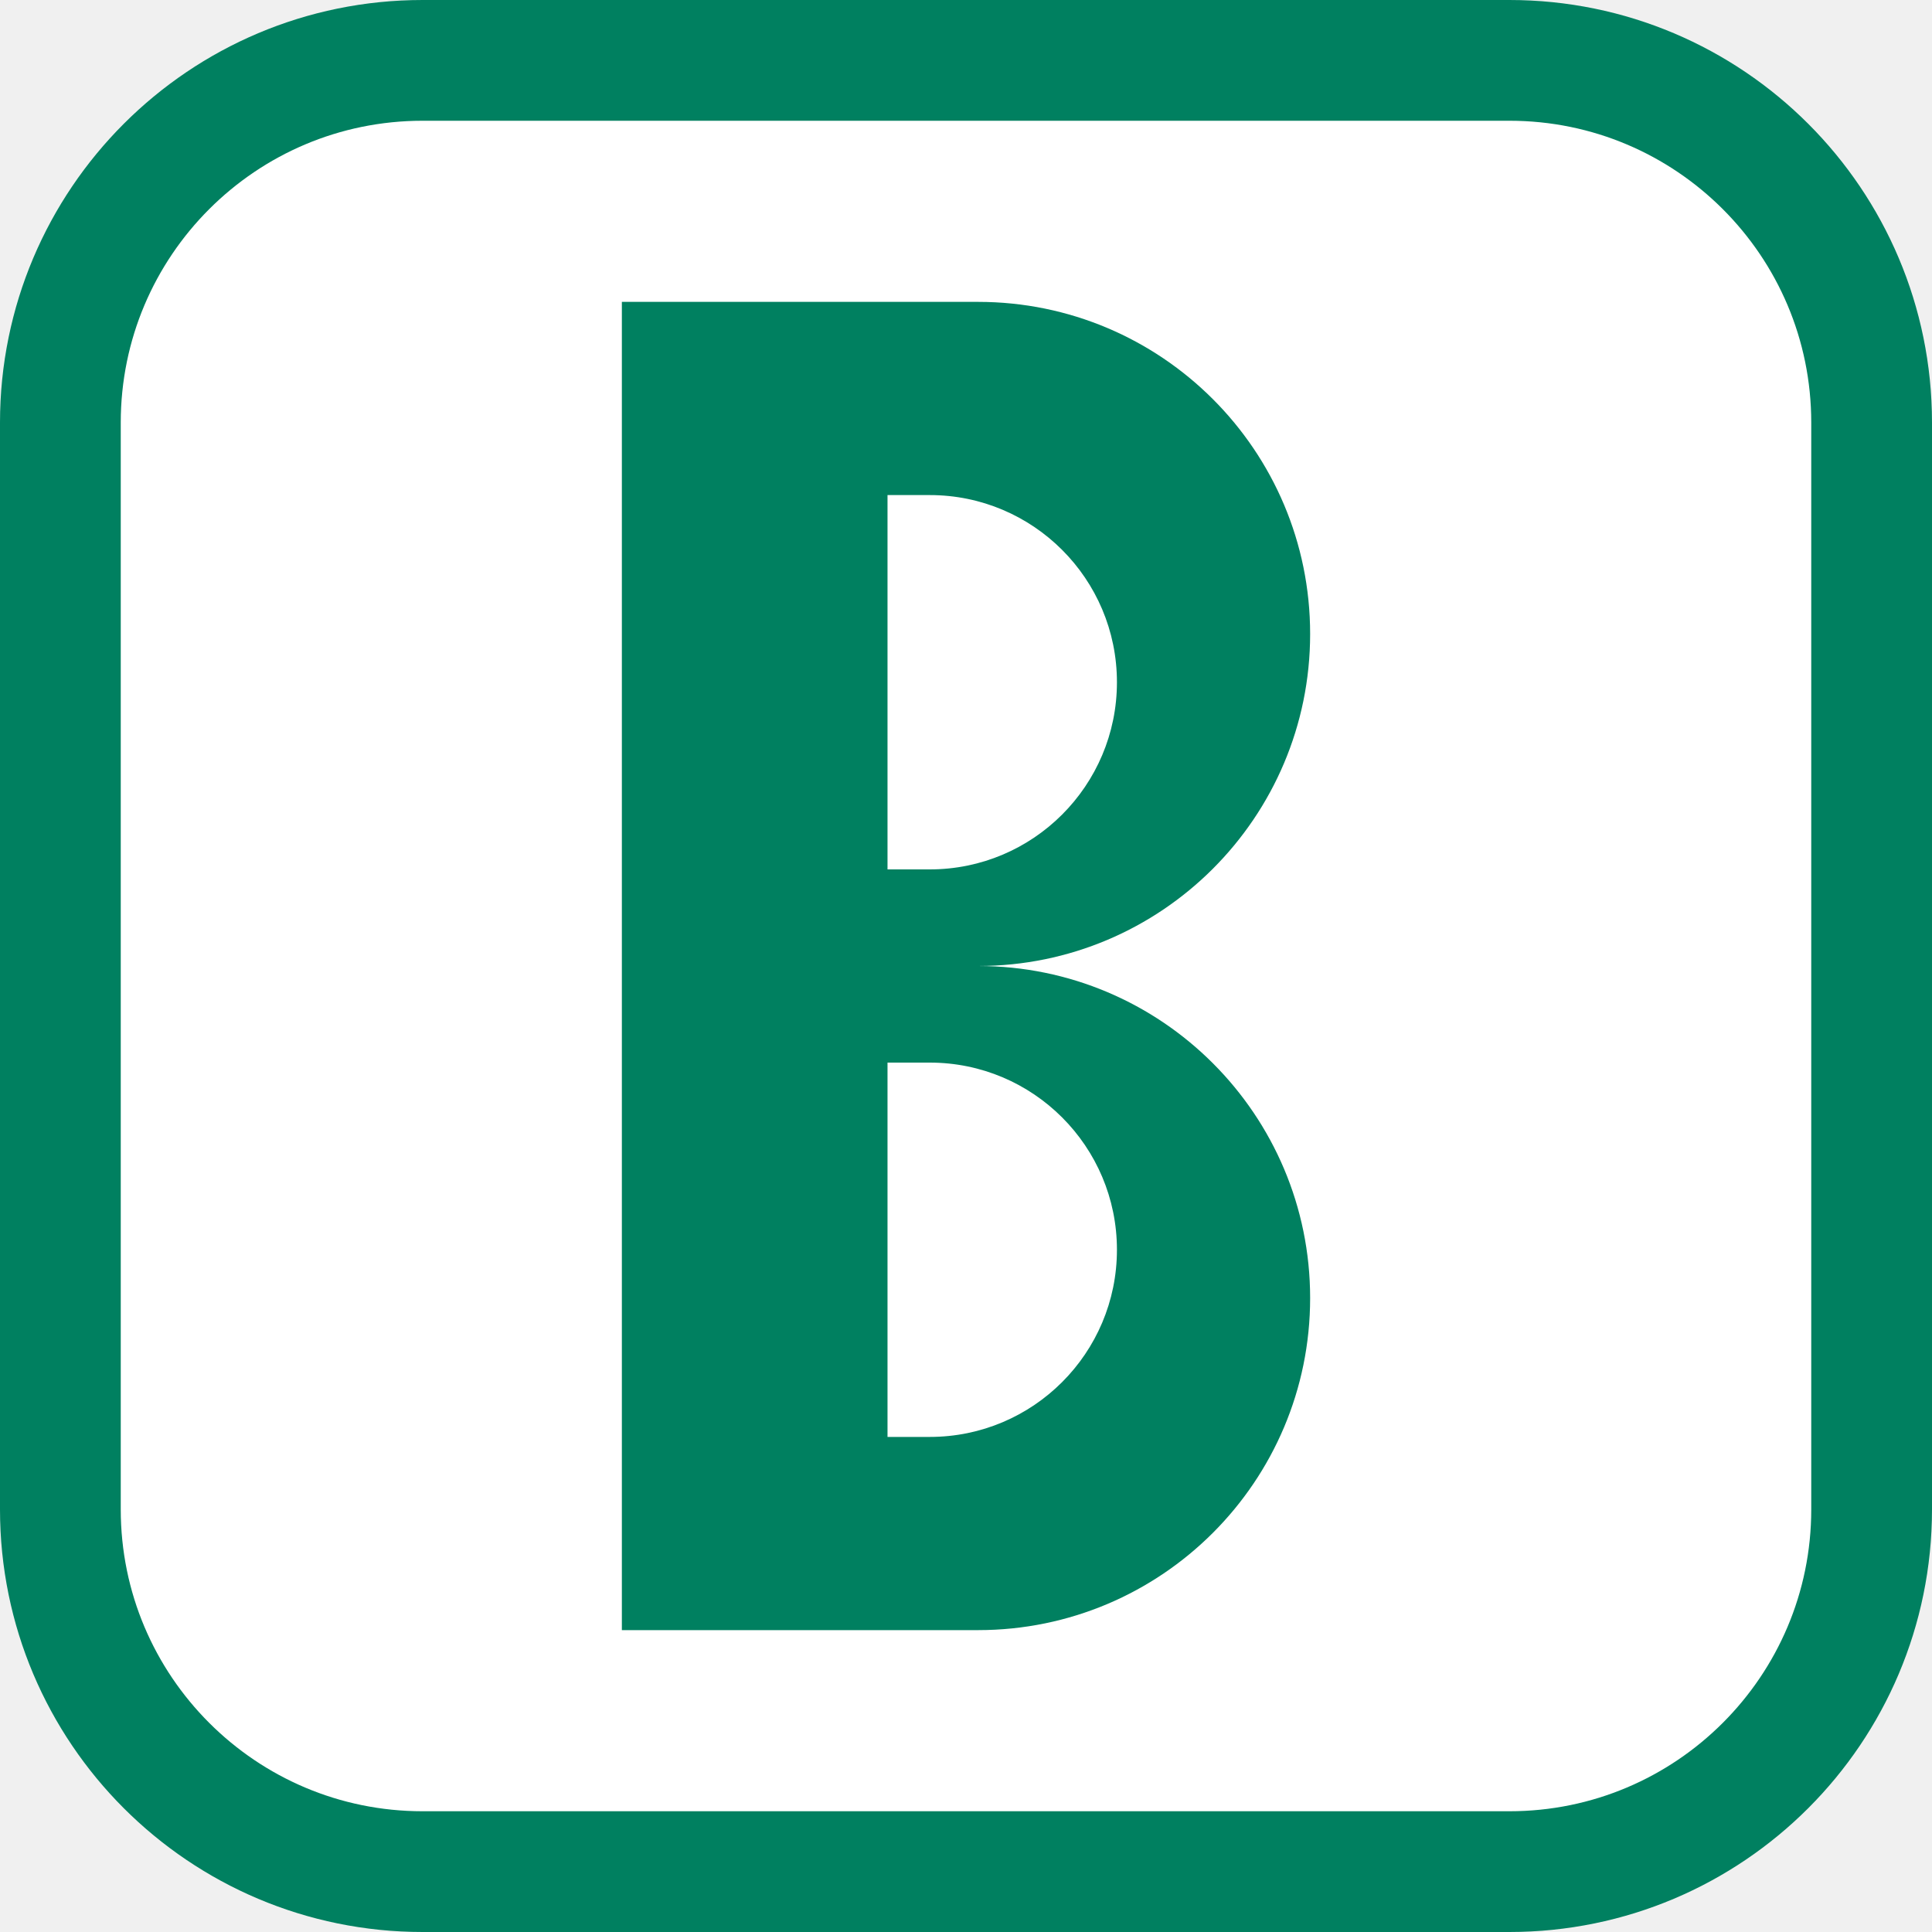
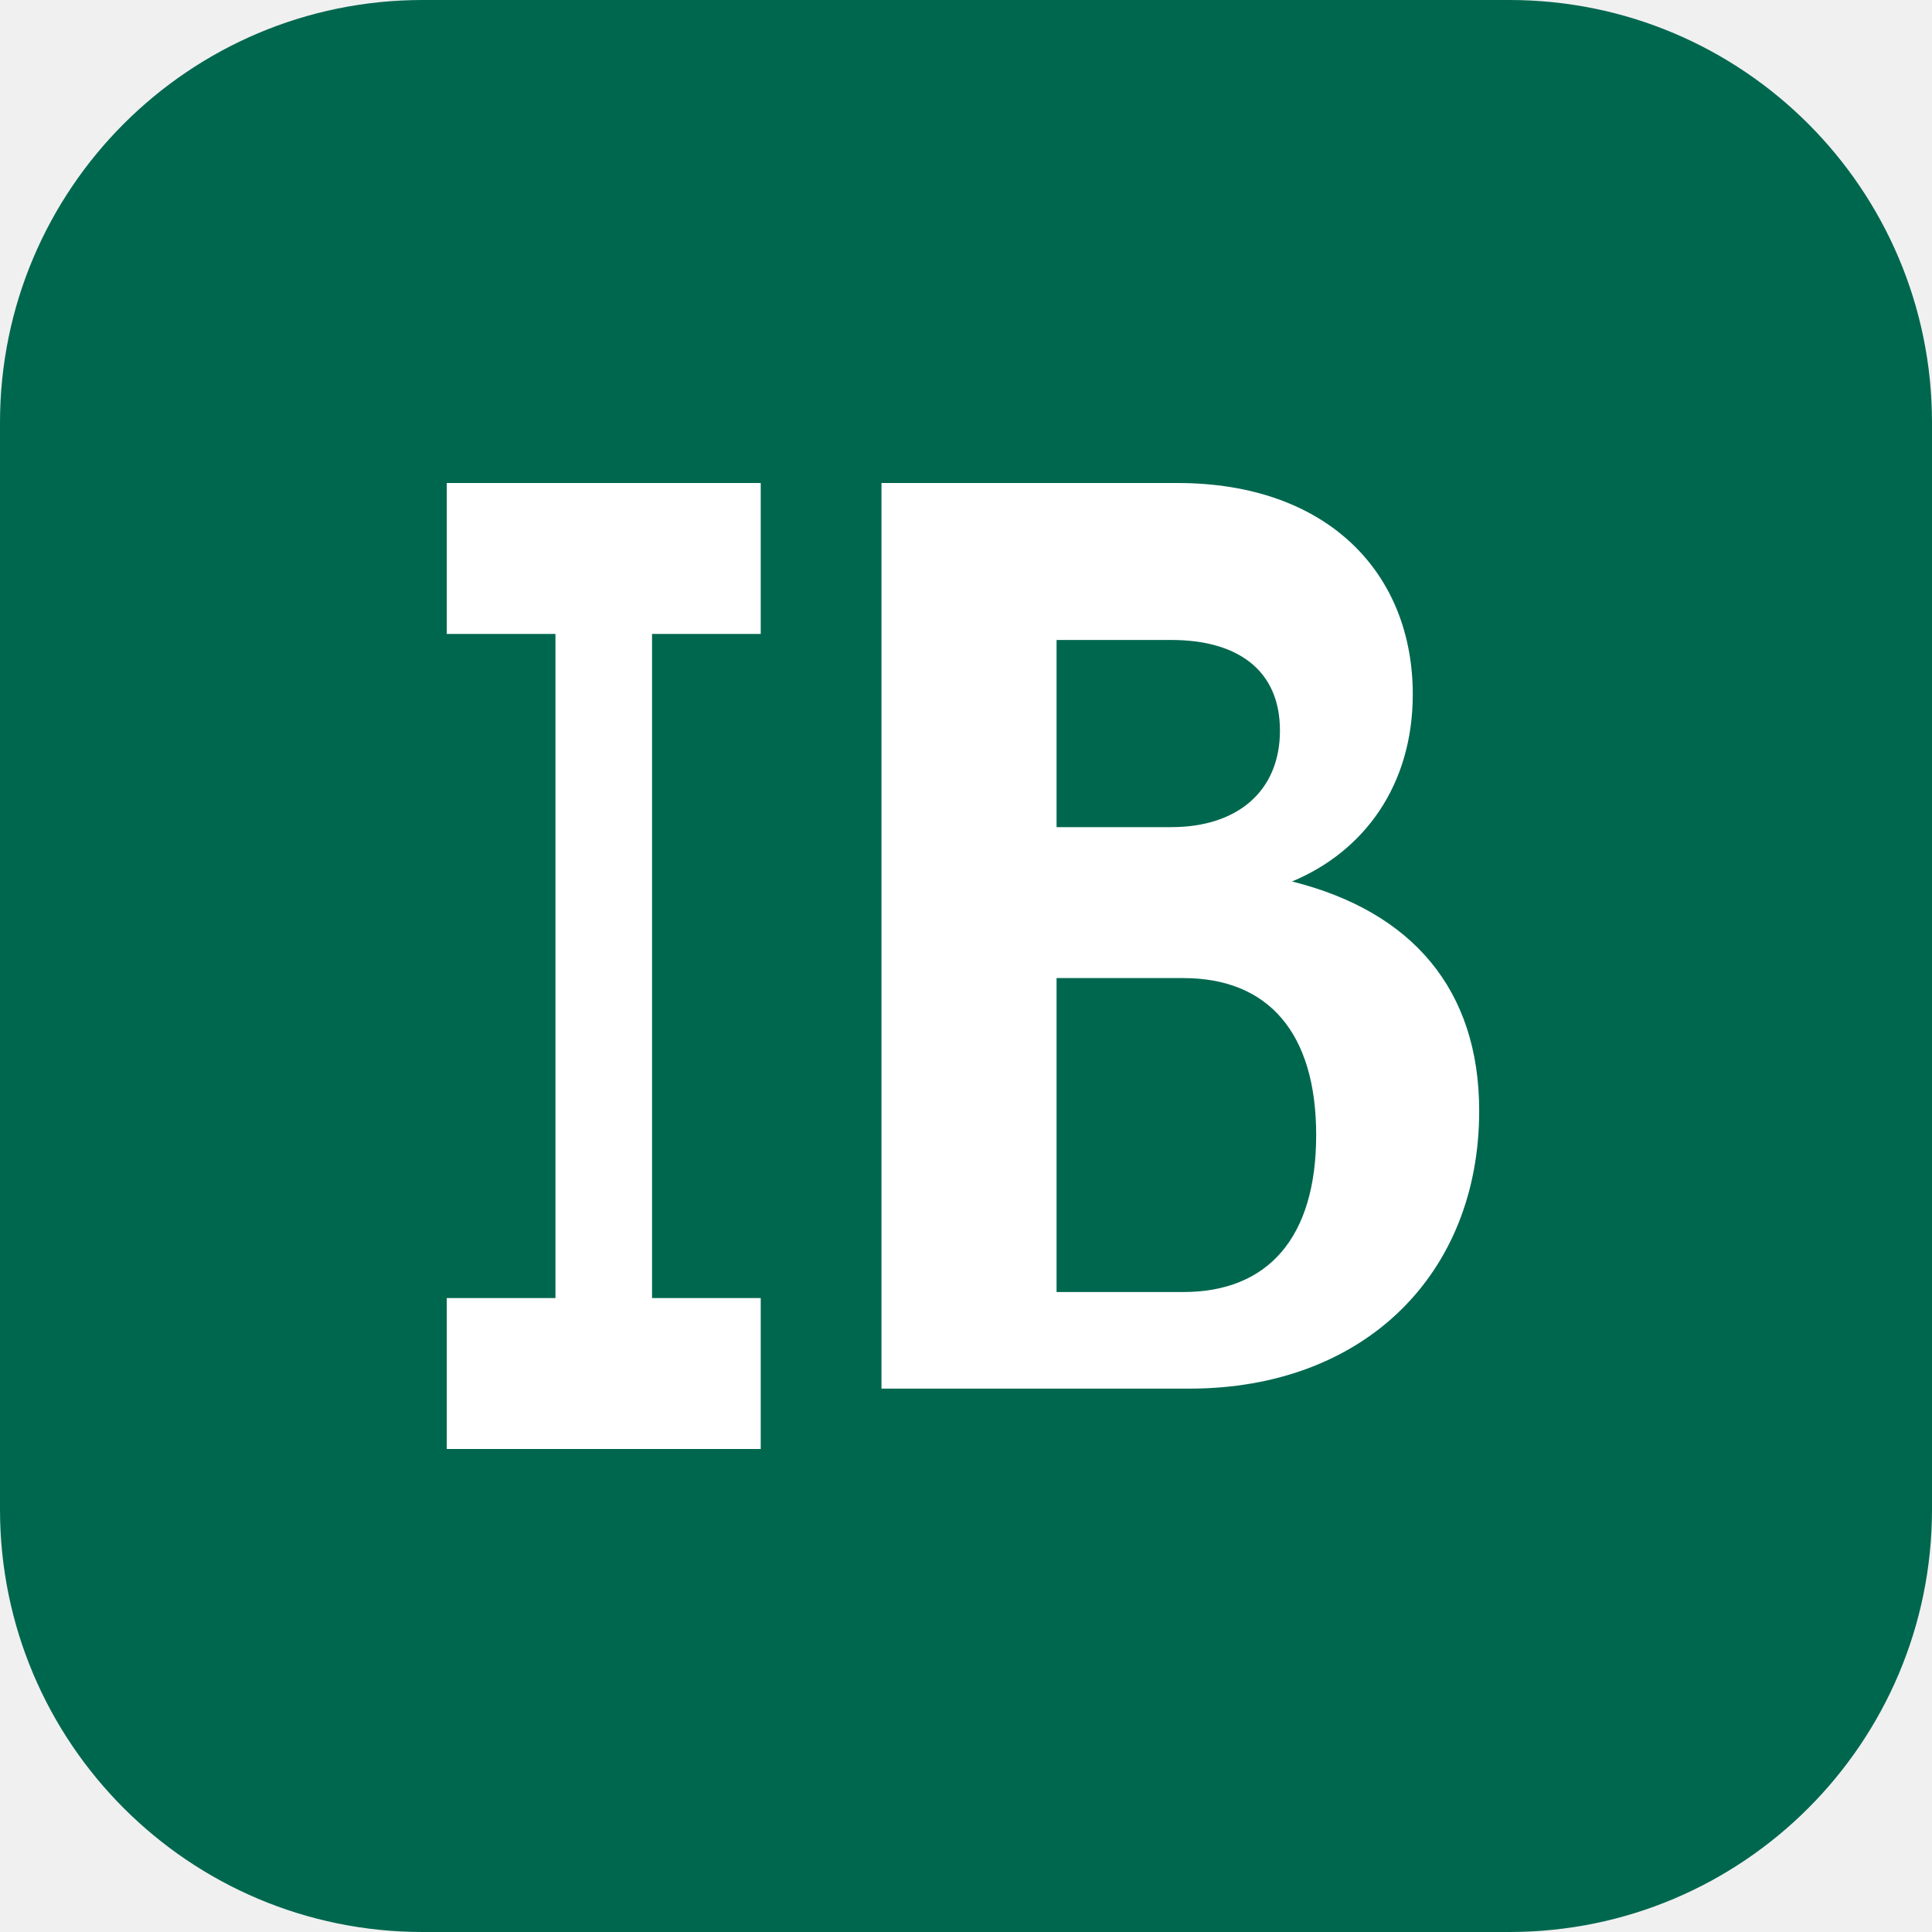
<svg xmlns="http://www.w3.org/2000/svg" viewBox="0 0 32 32" role="img" aria-label="Importadora Bella">
-   <rect x="1" y="1" width="30" height="30" rx="6" fill="#ffffff" stroke="#008060" stroke-width="2" />
-   <path fill="#008060" fill-rule="evenodd" d="M10.3 5h5.9a5.5 5.5 0 0 1 0 11h-5.9z        M10.3 16h5.9a5.5 5.5 0 0 1 0 11h-5.9z        M14.7 8.2h0.7a3.1 3.1 0 0 1 0 6.2h-0.7z        M14.7 17.6h0.7a3.1 3.1 0 0 1 0 6.2h-0.7z" />
+   <rect width="32" height="32" rx="7" fill="#00674F" />
+   <g fill="#ffffff">
+     <rect x="7.4" y="8" width="5.2" height="2.5" />
+     <rect x="9.2" y="8" width="1.6" height="16" />
+     <rect x="7.4" y="21.5" width="5.2" height="2.5" />
+     <path fill-rule="evenodd" d="M14.6 8h4.9c2.5 0 3.9 1.5 3.9 3.5 0 1.5-.8 2.6-2 3.1 2 .5 3.1 1.8 3.1 3.8 0 2.7-1.9 4.6-4.8 4.6h-5.1V8Zm2.9 2.6v3.1h1.9c1.1 0 1.8-.6 1.8-1.6s-.7-1.5-1.8-1.5h-1.9Zm0 5.6v5.2h2.1c1.4 0 2.2-.9 2.2-2.6s-.8-2.6-2.2-2.6h-2.1Z" />
+   </g>
</svg>
